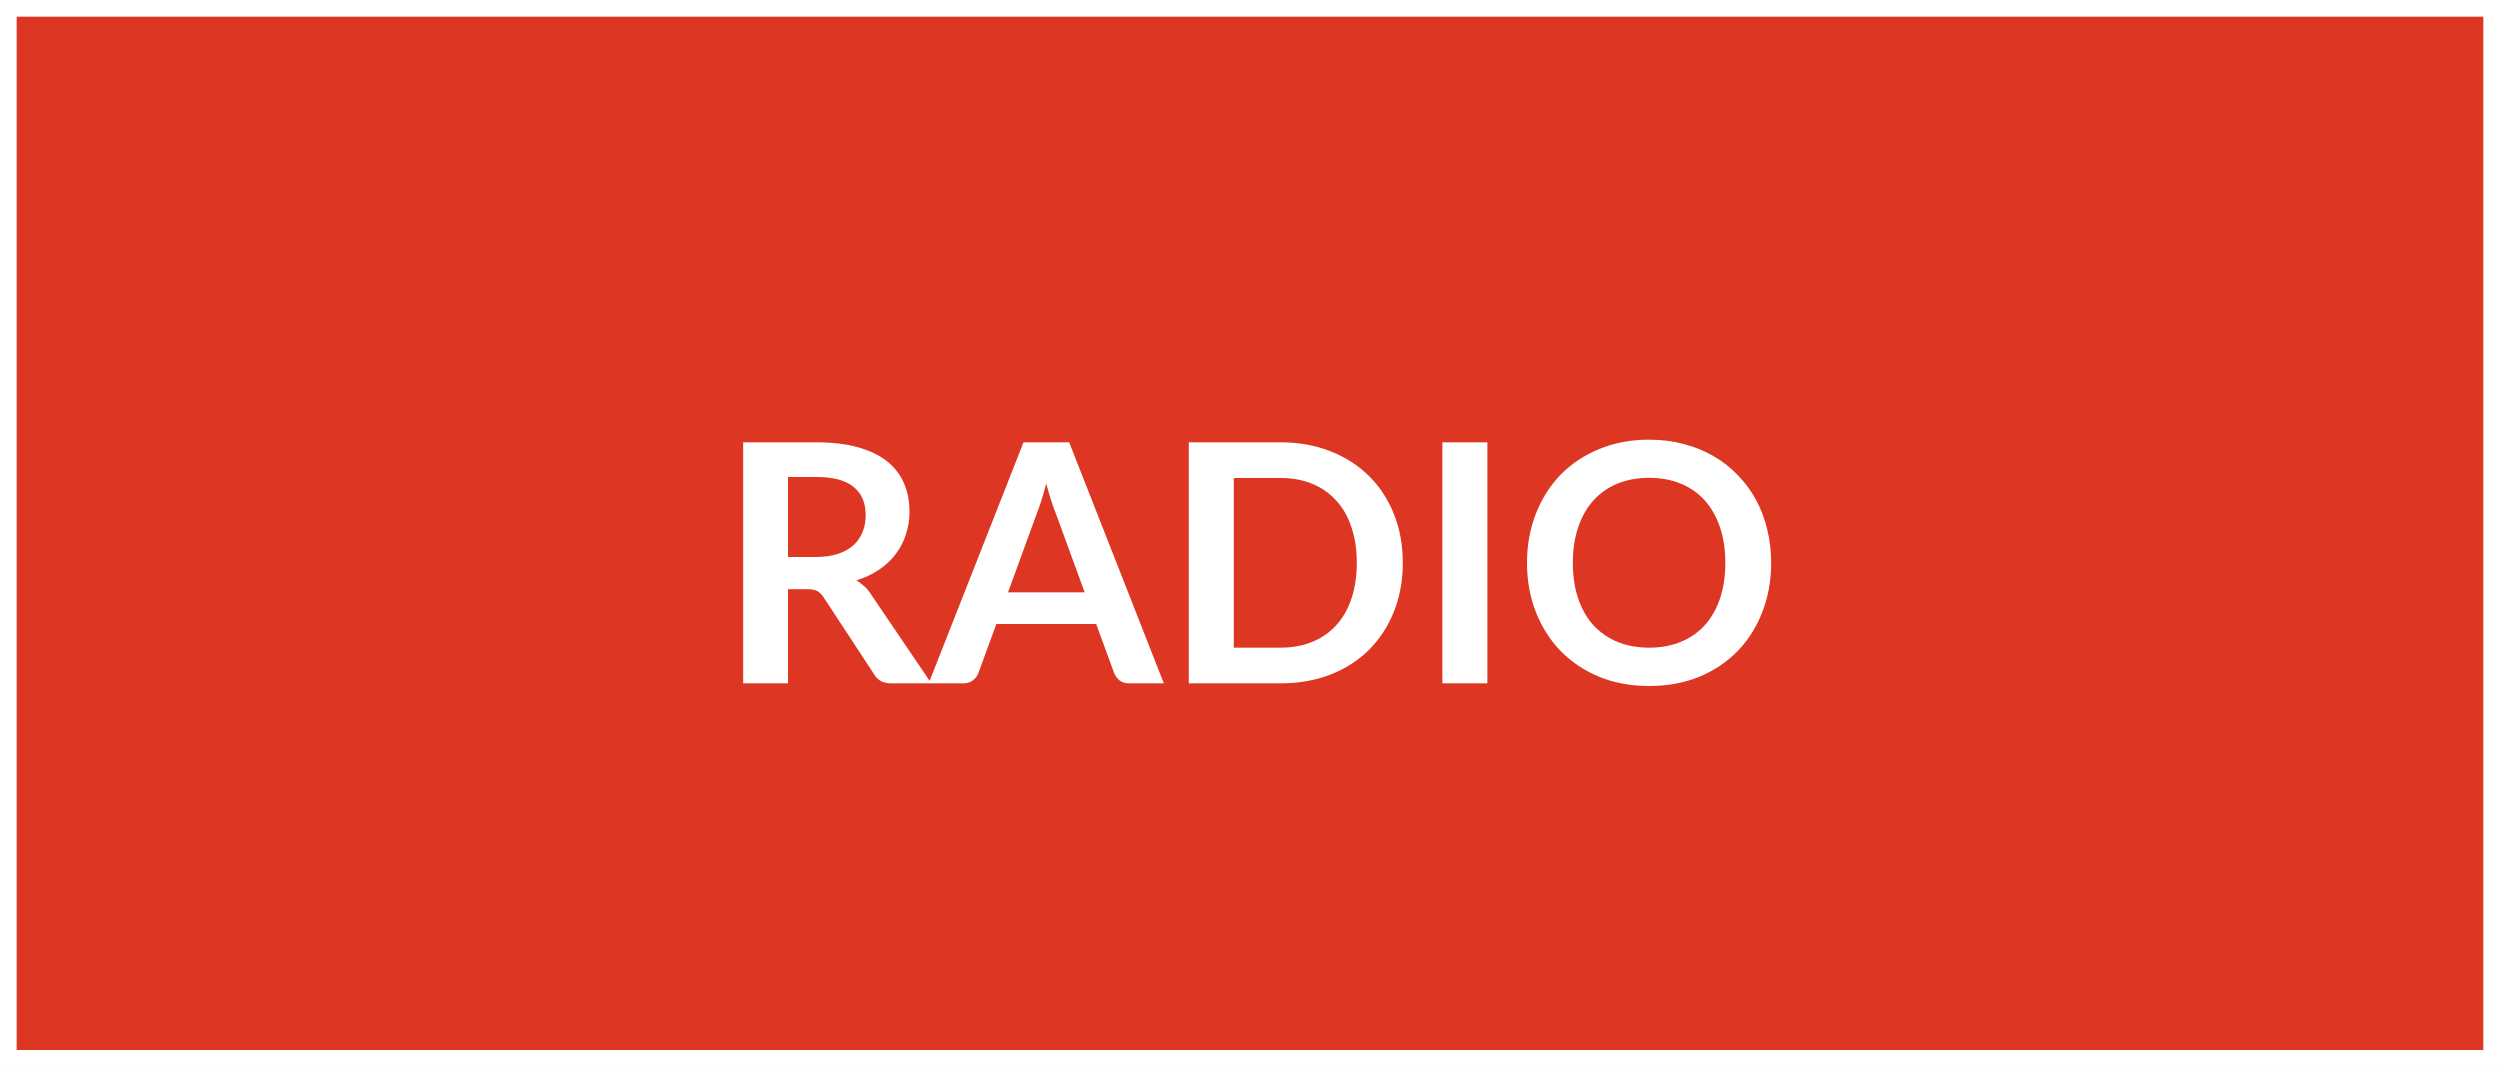
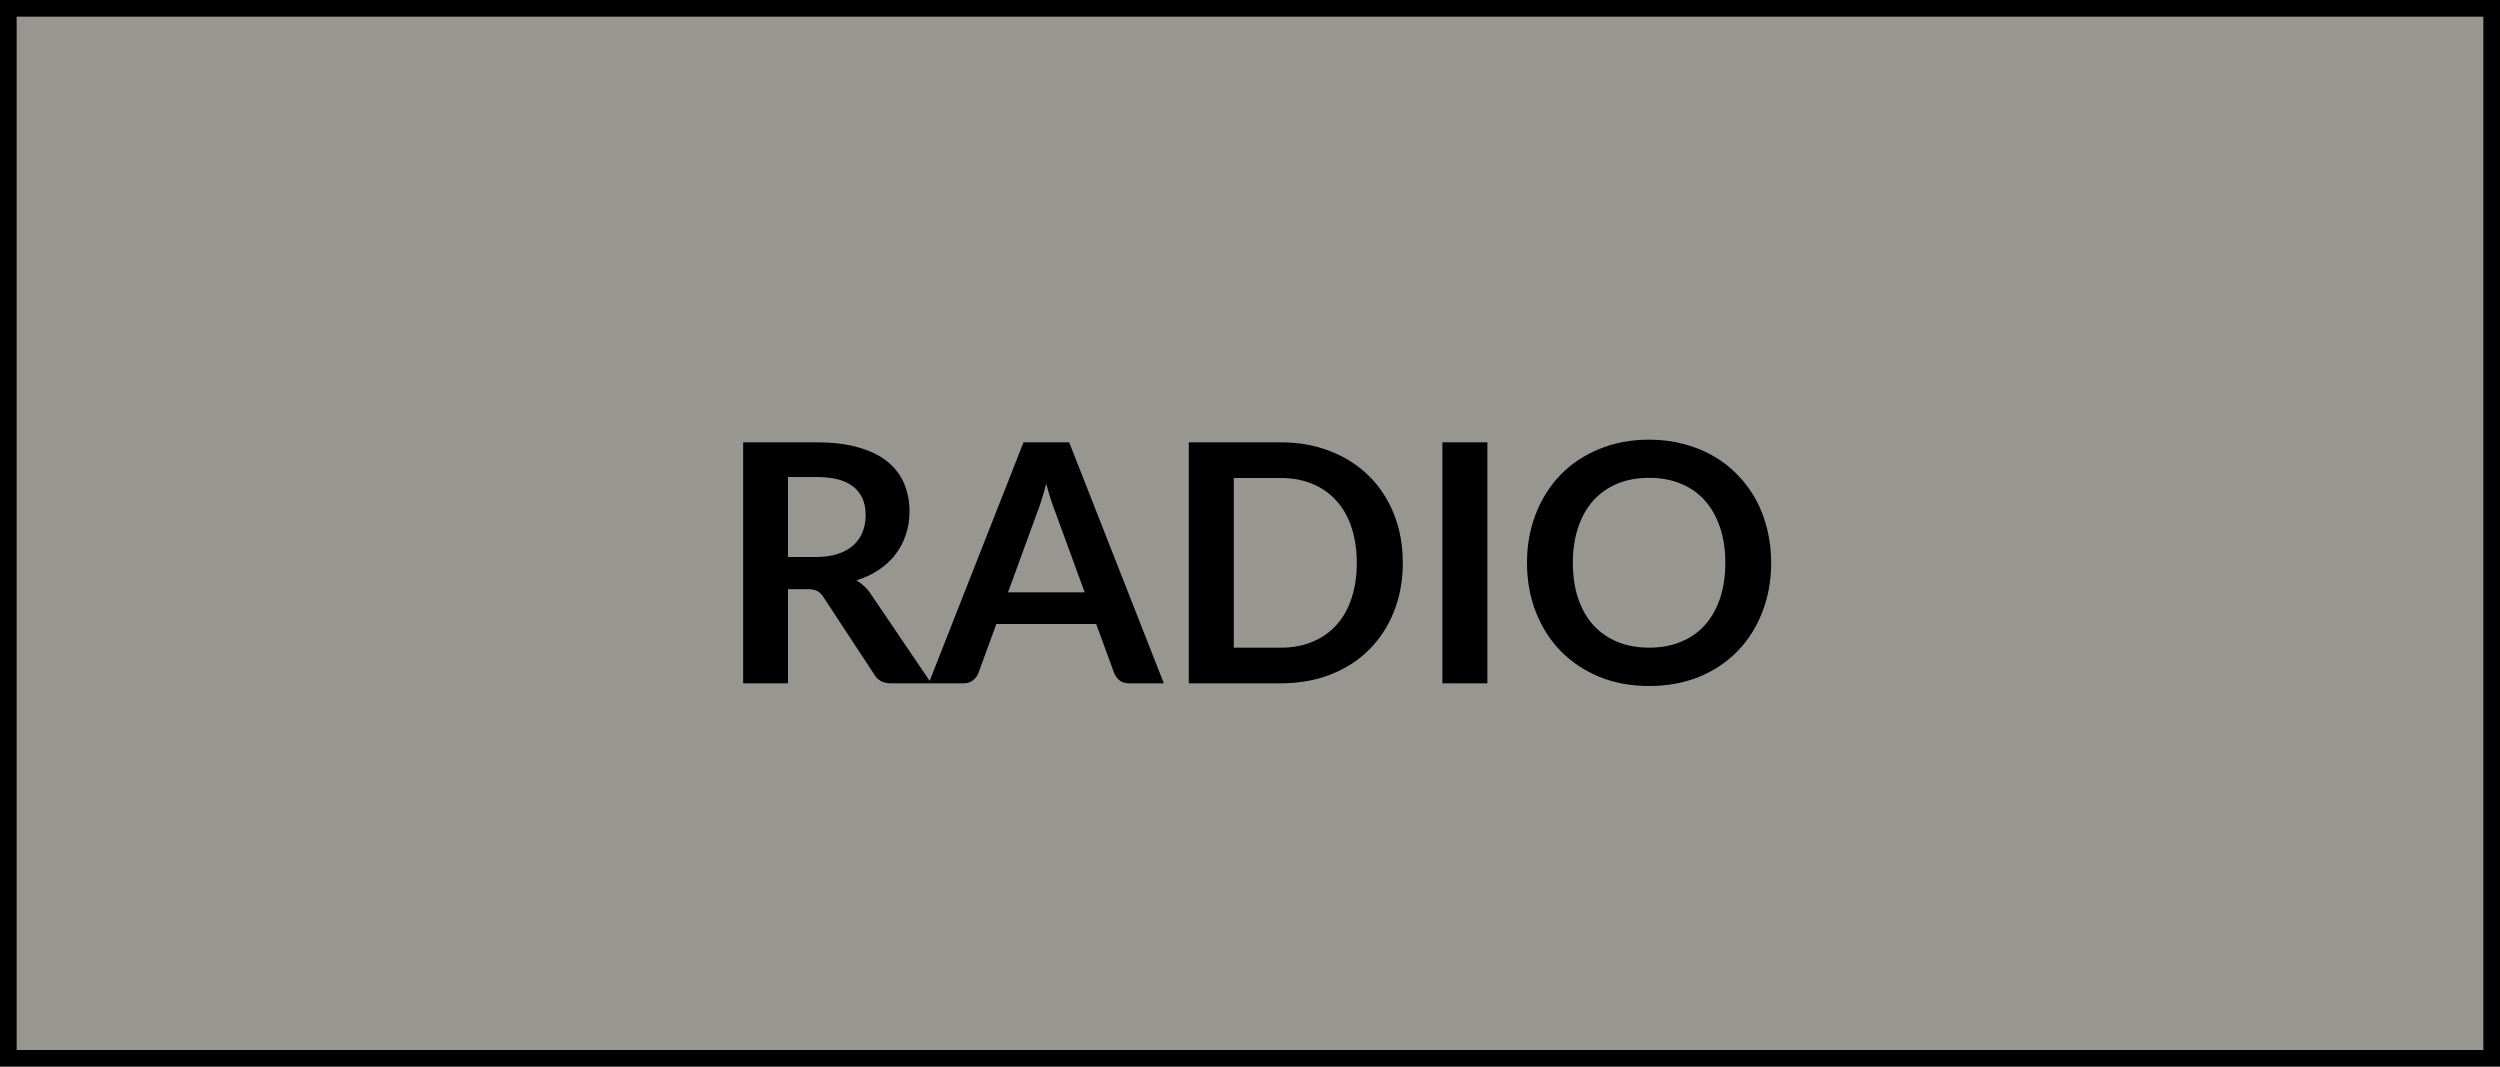
<svg xmlns="http://www.w3.org/2000/svg" width="150" height="64" viewBox="0 0 150 64" fill="none">
  <g clip-path="url(#clip0_1_69)">
-     <path d="M149.5 0.5H0.5V63.5H149.5V0.5Z" fill="#DD3623" />
-     <path d="M48.96 33.42C49.467 33.42 49.907 33.357 50.28 33.23C50.66 33.103 50.97 32.93 51.21 32.71C51.456 32.483 51.64 32.217 51.76 31.91C51.88 31.603 51.94 31.267 51.94 30.9C51.94 30.167 51.697 29.603 51.21 29.21C50.73 28.817 49.993 28.62 49 28.62H47.28V33.42H48.96ZM55.88 41H53.45C52.99 41 52.657 40.82 52.45 40.46L49.41 35.83C49.297 35.657 49.17 35.533 49.03 35.46C48.897 35.387 48.697 35.35 48.43 35.35H47.28V41H44.59V26.54H49C49.98 26.54 50.82 26.643 51.52 26.85C52.227 27.05 52.803 27.333 53.25 27.7C53.703 28.067 54.036 28.507 54.25 29.02C54.463 29.527 54.57 30.087 54.57 30.7C54.57 31.187 54.496 31.647 54.35 32.08C54.21 32.513 54.003 32.907 53.73 33.26C53.463 33.613 53.13 33.923 52.73 34.19C52.337 34.457 51.886 34.667 51.38 34.82C51.553 34.92 51.713 35.04 51.86 35.18C52.007 35.313 52.14 35.473 52.26 35.66L55.88 41ZM65.081 35.54L63.321 30.73C63.235 30.517 63.145 30.263 63.051 29.97C62.958 29.677 62.865 29.36 62.771 29.02C62.685 29.36 62.595 29.68 62.501 29.98C62.408 30.273 62.318 30.53 62.231 30.75L60.481 35.54H65.081ZM69.831 41H67.751C67.518 41 67.328 40.943 67.181 40.83C67.035 40.71 66.925 40.563 66.851 40.39L65.771 37.44H59.781L58.701 40.39C58.648 40.543 58.545 40.683 58.391 40.81C58.238 40.937 58.048 41 57.821 41H55.721L61.411 26.54H64.151L69.831 41ZM84.168 33.77C84.168 34.83 83.991 35.803 83.638 36.69C83.285 37.577 82.788 38.34 82.148 38.98C81.508 39.62 80.738 40.117 79.838 40.47C78.938 40.823 77.938 41 76.838 41H71.328V26.54H76.838C77.938 26.54 78.938 26.72 79.838 27.08C80.738 27.433 81.508 27.93 82.148 28.57C82.788 29.203 83.285 29.963 83.638 30.85C83.991 31.737 84.168 32.71 84.168 33.77ZM81.408 33.77C81.408 32.977 81.301 32.267 81.088 31.64C80.881 31.007 80.578 30.473 80.178 30.04C79.785 29.6 79.305 29.263 78.738 29.03C78.178 28.797 77.545 28.68 76.838 28.68H74.028V38.86H76.838C77.545 38.86 78.178 38.743 78.738 38.51C79.305 38.277 79.785 37.943 80.178 37.51C80.578 37.07 80.881 36.537 81.088 35.91C81.301 35.277 81.408 34.563 81.408 33.77ZM89.243 41H86.543V26.54H89.243V41ZM106.27 33.77C106.27 34.83 106.093 35.813 105.74 36.72C105.393 37.62 104.9 38.4 104.26 39.06C103.62 39.72 102.85 40.237 101.95 40.61C101.05 40.977 100.05 41.16 98.95 41.16C97.857 41.16 96.86 40.977 95.96 40.61C95.06 40.237 94.287 39.72 93.64 39.06C93 38.4 92.504 37.62 92.15 36.72C91.797 35.813 91.62 34.83 91.62 33.77C91.62 32.71 91.797 31.73 92.15 30.83C92.504 29.923 93 29.14 93.64 28.48C94.287 27.82 95.06 27.307 95.96 26.94C96.86 26.567 97.857 26.38 98.95 26.38C99.684 26.38 100.373 26.467 101.02 26.64C101.667 26.807 102.26 27.047 102.8 27.36C103.34 27.667 103.823 28.043 104.25 28.49C104.683 28.93 105.05 29.423 105.35 29.97C105.65 30.517 105.877 31.11 106.03 31.75C106.19 32.39 106.27 33.063 106.27 33.77ZM103.52 33.77C103.52 32.977 103.413 32.267 103.2 31.64C102.987 31.007 102.683 30.47 102.29 30.03C101.897 29.59 101.417 29.253 100.85 29.02C100.29 28.787 99.657 28.67 98.95 28.67C98.244 28.67 97.607 28.787 97.04 29.02C96.48 29.253 96 29.59 95.6 30.03C95.207 30.47 94.904 31.007 94.69 31.64C94.477 32.267 94.37 32.977 94.37 33.77C94.37 34.563 94.477 35.277 94.69 35.91C94.904 36.537 95.207 37.07 95.6 37.51C96 37.943 96.48 38.277 97.04 38.51C97.607 38.743 98.244 38.86 98.95 38.86C99.657 38.86 100.29 38.743 100.85 38.51C101.417 38.277 101.897 37.943 102.29 37.51C102.683 37.07 102.987 36.537 103.2 35.91C103.413 35.277 103.52 34.563 103.52 33.77Z" fill="white" />
-     <path d="M149.5 0.5H0.5V63.5H149.5V0.5Z" stroke="white" />
+     <path d="M149.5 0.5H0.5V63.5H149.5V0.5Z" fill="#989691" />
+     <path d="M48.96 33.42C49.467 33.42 49.907 33.357 50.28 33.23C50.66 33.103 50.97 32.93 51.21 32.71C51.456 32.483 51.64 32.217 51.76 31.91C51.88 31.603 51.94 31.267 51.94 30.9C51.94 30.167 51.697 29.603 51.21 29.21C50.73 28.817 49.993 28.62 49 28.62H47.28V33.42H48.96ZM55.88 41H53.45C52.99 41 52.657 40.82 52.45 40.46L49.41 35.83C49.297 35.657 49.17 35.533 49.03 35.46C48.897 35.387 48.697 35.35 48.43 35.35H47.28V41H44.59V26.54H49C49.98 26.54 50.82 26.643 51.52 26.85C52.227 27.05 52.803 27.333 53.25 27.7C53.703 28.067 54.036 28.507 54.25 29.02C54.463 29.527 54.57 30.087 54.57 30.7C54.57 31.187 54.496 31.647 54.35 32.08C54.21 32.513 54.003 32.907 53.73 33.26C53.463 33.613 53.13 33.923 52.73 34.19C52.337 34.457 51.886 34.667 51.38 34.82C51.553 34.92 51.713 35.04 51.86 35.18C52.007 35.313 52.14 35.473 52.26 35.66L55.88 41ZM65.081 35.54L63.321 30.73C63.235 30.517 63.145 30.263 63.051 29.97C62.958 29.677 62.865 29.36 62.771 29.02C62.685 29.36 62.595 29.68 62.501 29.98C62.408 30.273 62.318 30.53 62.231 30.75L60.481 35.54H65.081ZM69.831 41H67.751C67.518 41 67.328 40.943 67.181 40.83C67.035 40.71 66.925 40.563 66.851 40.39L65.771 37.44H59.781L58.701 40.39C58.648 40.543 58.545 40.683 58.391 40.81C58.238 40.937 58.048 41 57.821 41H55.721L61.411 26.54H64.151L69.831 41ZM84.168 33.77C84.168 34.83 83.991 35.803 83.638 36.69C83.285 37.577 82.788 38.34 82.148 38.98C81.508 39.62 80.738 40.117 79.838 40.47C78.938 40.823 77.938 41 76.838 41H71.328V26.54H76.838C77.938 26.54 78.938 26.72 79.838 27.08C80.738 27.433 81.508 27.93 82.148 28.57C82.788 29.203 83.285 29.963 83.638 30.85C83.991 31.737 84.168 32.71 84.168 33.77ZM81.408 33.77C81.408 32.977 81.301 32.267 81.088 31.64C80.881 31.007 80.578 30.473 80.178 30.04C79.785 29.6 79.305 29.263 78.738 29.03C78.178 28.797 77.545 28.68 76.838 28.68H74.028V38.86H76.838C77.545 38.86 78.178 38.743 78.738 38.51C79.305 38.277 79.785 37.943 80.178 37.51C80.578 37.07 80.881 36.537 81.088 35.91C81.301 35.277 81.408 34.563 81.408 33.77ZM89.243 41H86.543V26.54H89.243V41ZM106.27 33.77C106.27 34.83 106.093 35.813 105.74 36.72C105.393 37.62 104.9 38.4 104.26 39.06C103.62 39.72 102.85 40.237 101.95 40.61C101.05 40.977 100.05 41.16 98.95 41.16C97.857 41.16 96.86 40.977 95.96 40.61C95.06 40.237 94.287 39.72 93.64 39.06C93 38.4 92.504 37.62 92.15 36.72C91.797 35.813 91.62 34.83 91.62 33.77C91.62 32.71 91.797 31.73 92.15 30.83C92.504 29.923 93 29.14 93.64 28.48C94.287 27.82 95.06 27.307 95.96 26.94C96.86 26.567 97.857 26.38 98.95 26.38C99.684 26.38 100.373 26.467 101.02 26.64C101.667 26.807 102.26 27.047 102.8 27.36C103.34 27.667 103.823 28.043 104.25 28.49C104.683 28.93 105.05 29.423 105.35 29.97C105.65 30.517 105.877 31.11 106.03 31.75C106.19 32.39 106.27 33.063 106.27 33.77ZM103.52 33.77C103.52 32.977 103.413 32.267 103.2 31.64C102.987 31.007 102.683 30.47 102.29 30.03C101.897 29.59 101.417 29.253 100.85 29.02C100.29 28.787 99.657 28.67 98.95 28.67C98.244 28.67 97.607 28.787 97.04 29.02C96.48 29.253 96 29.59 95.6 30.03C95.207 30.47 94.904 31.007 94.69 31.64C94.477 32.267 94.37 32.977 94.37 33.77C94.37 34.563 94.477 35.277 94.69 35.91C94.904 36.537 95.207 37.07 95.6 37.51C96 37.943 96.48 38.277 97.04 38.51C97.607 38.743 98.244 38.86 98.95 38.86C99.657 38.86 100.29 38.743 100.85 38.51C101.417 38.277 101.897 37.943 102.29 37.51C102.683 37.07 102.987 36.537 103.2 35.91C103.413 35.277 103.52 34.563 103.52 33.77Z" fill="black" />
+     <path d="M149.5 0.5H0.5V63.5H149.5V0.5Z" stroke="black" />
  </g>
  <defs>
    <clipPath id="clip0_1_69">
      <rect width="150" height="64" fill="white" />
    </clipPath>
  </defs>
</svg>
